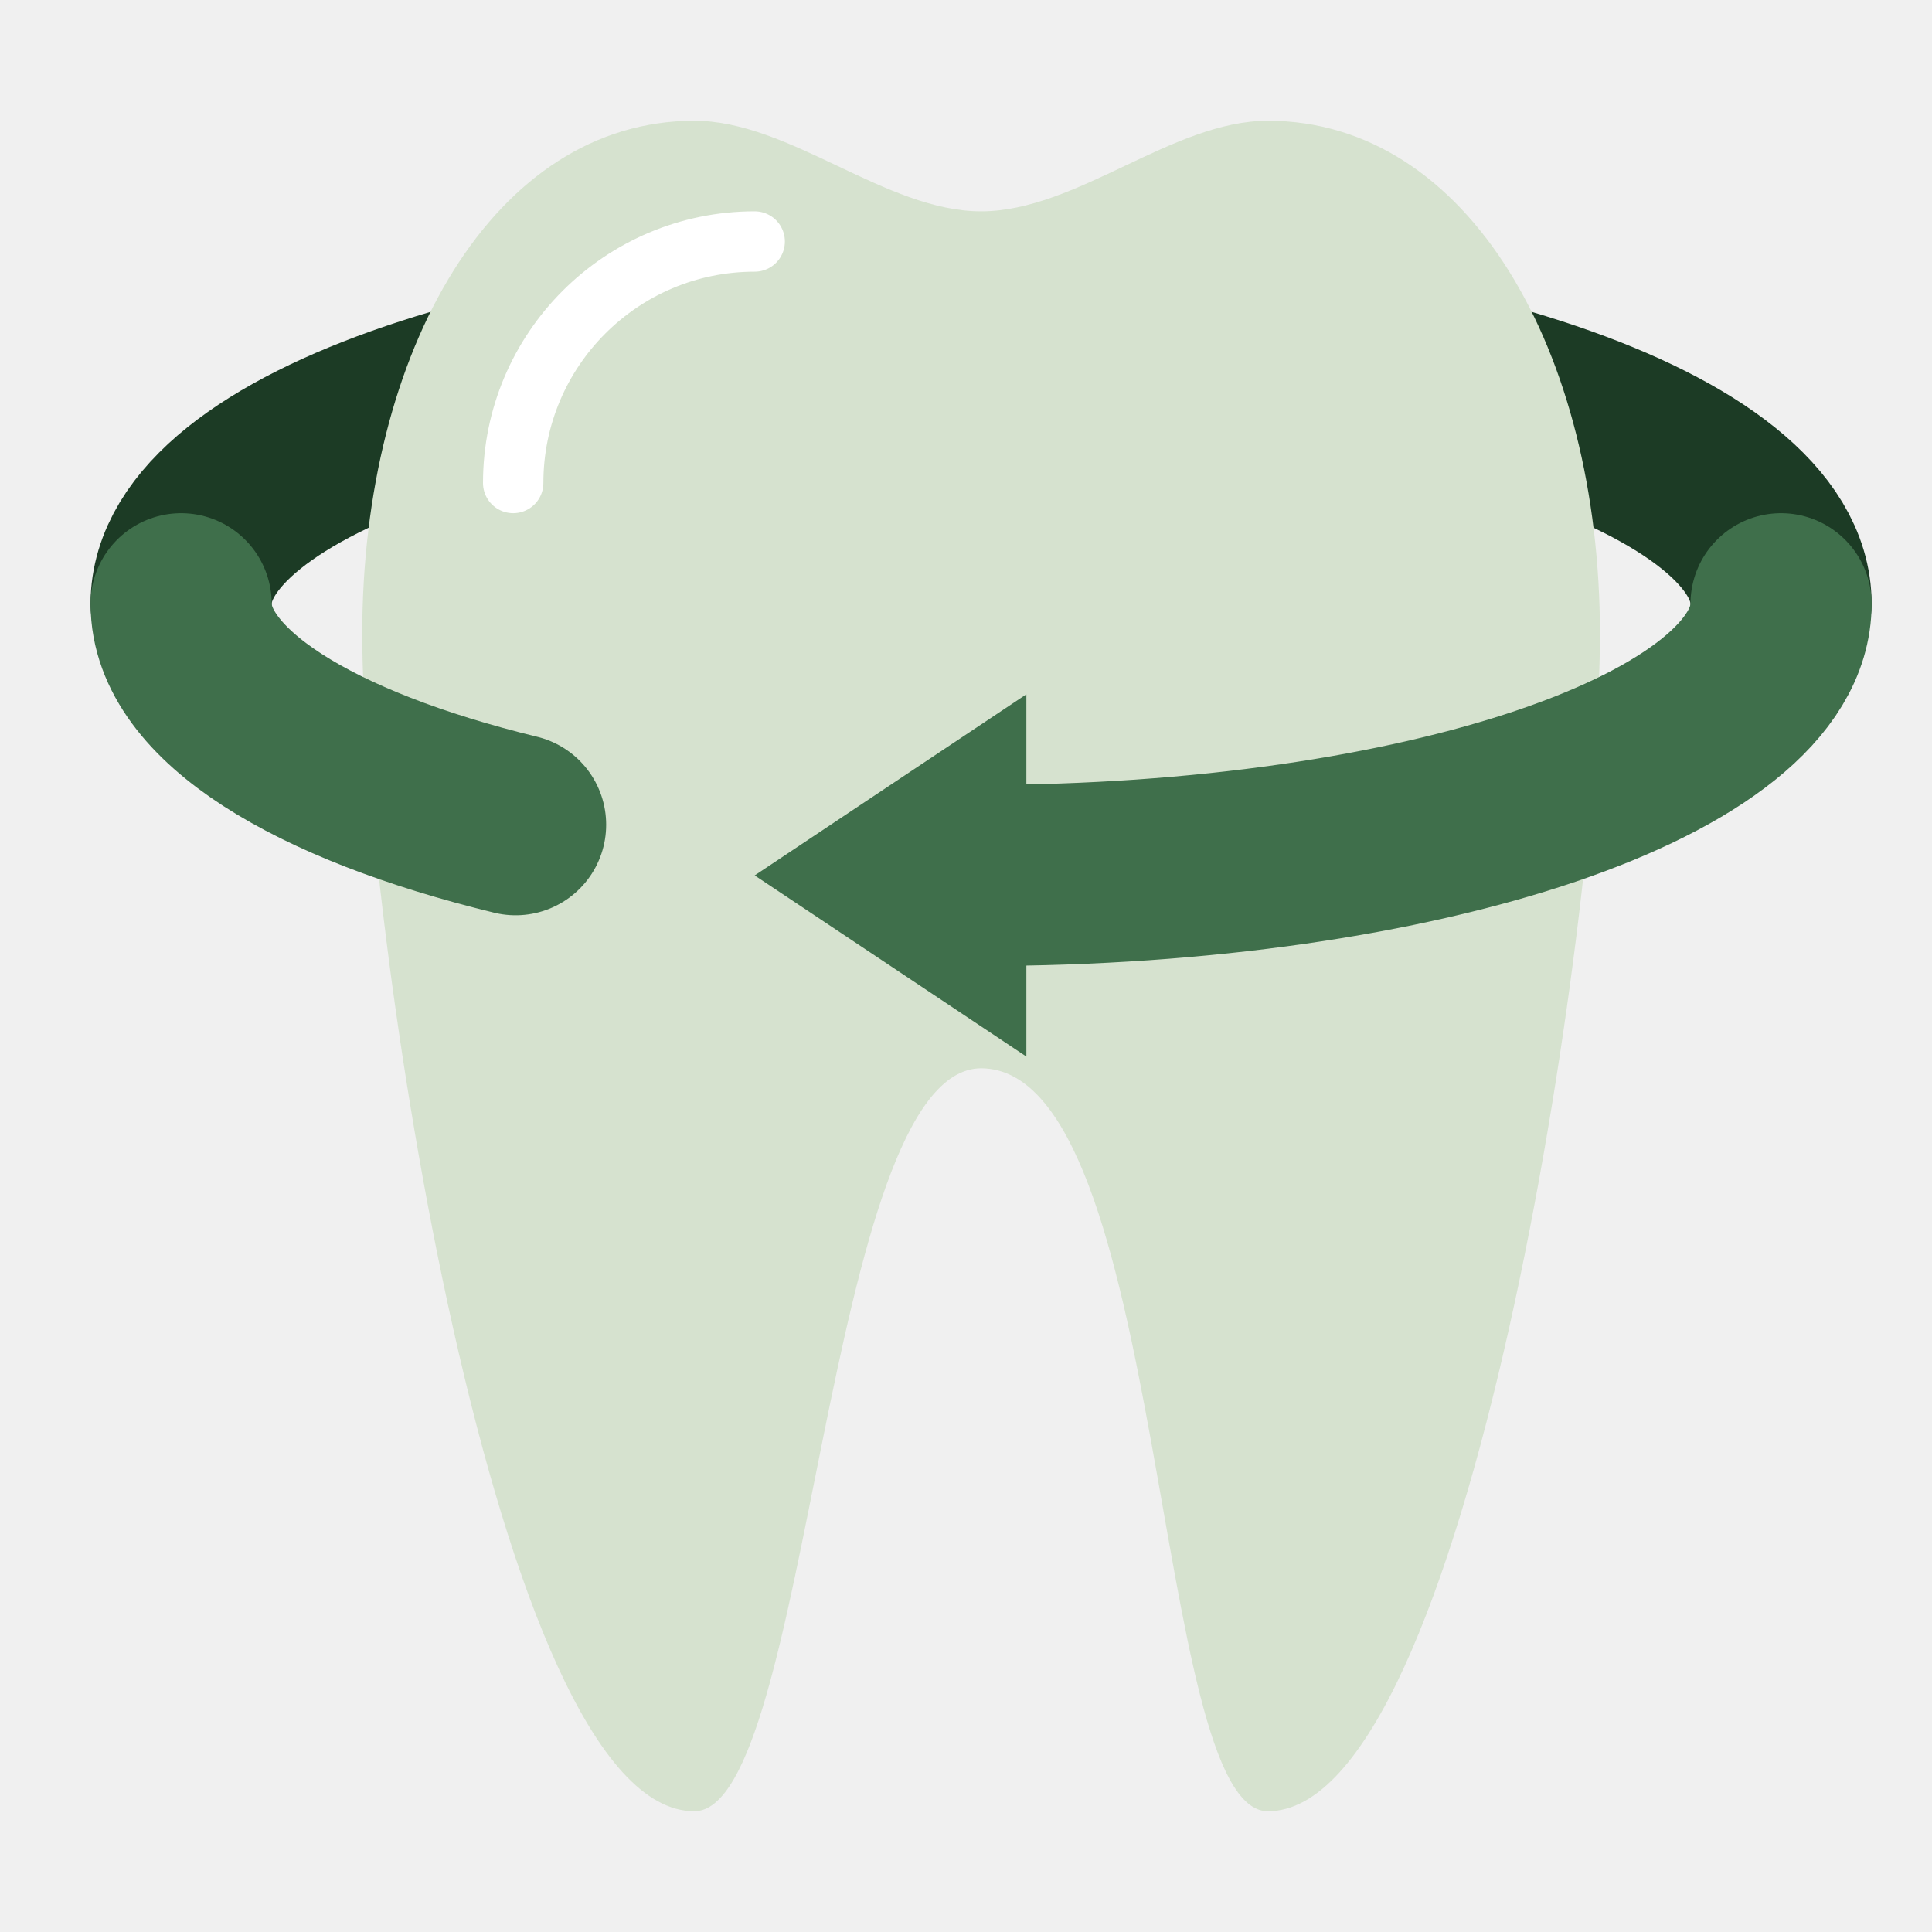
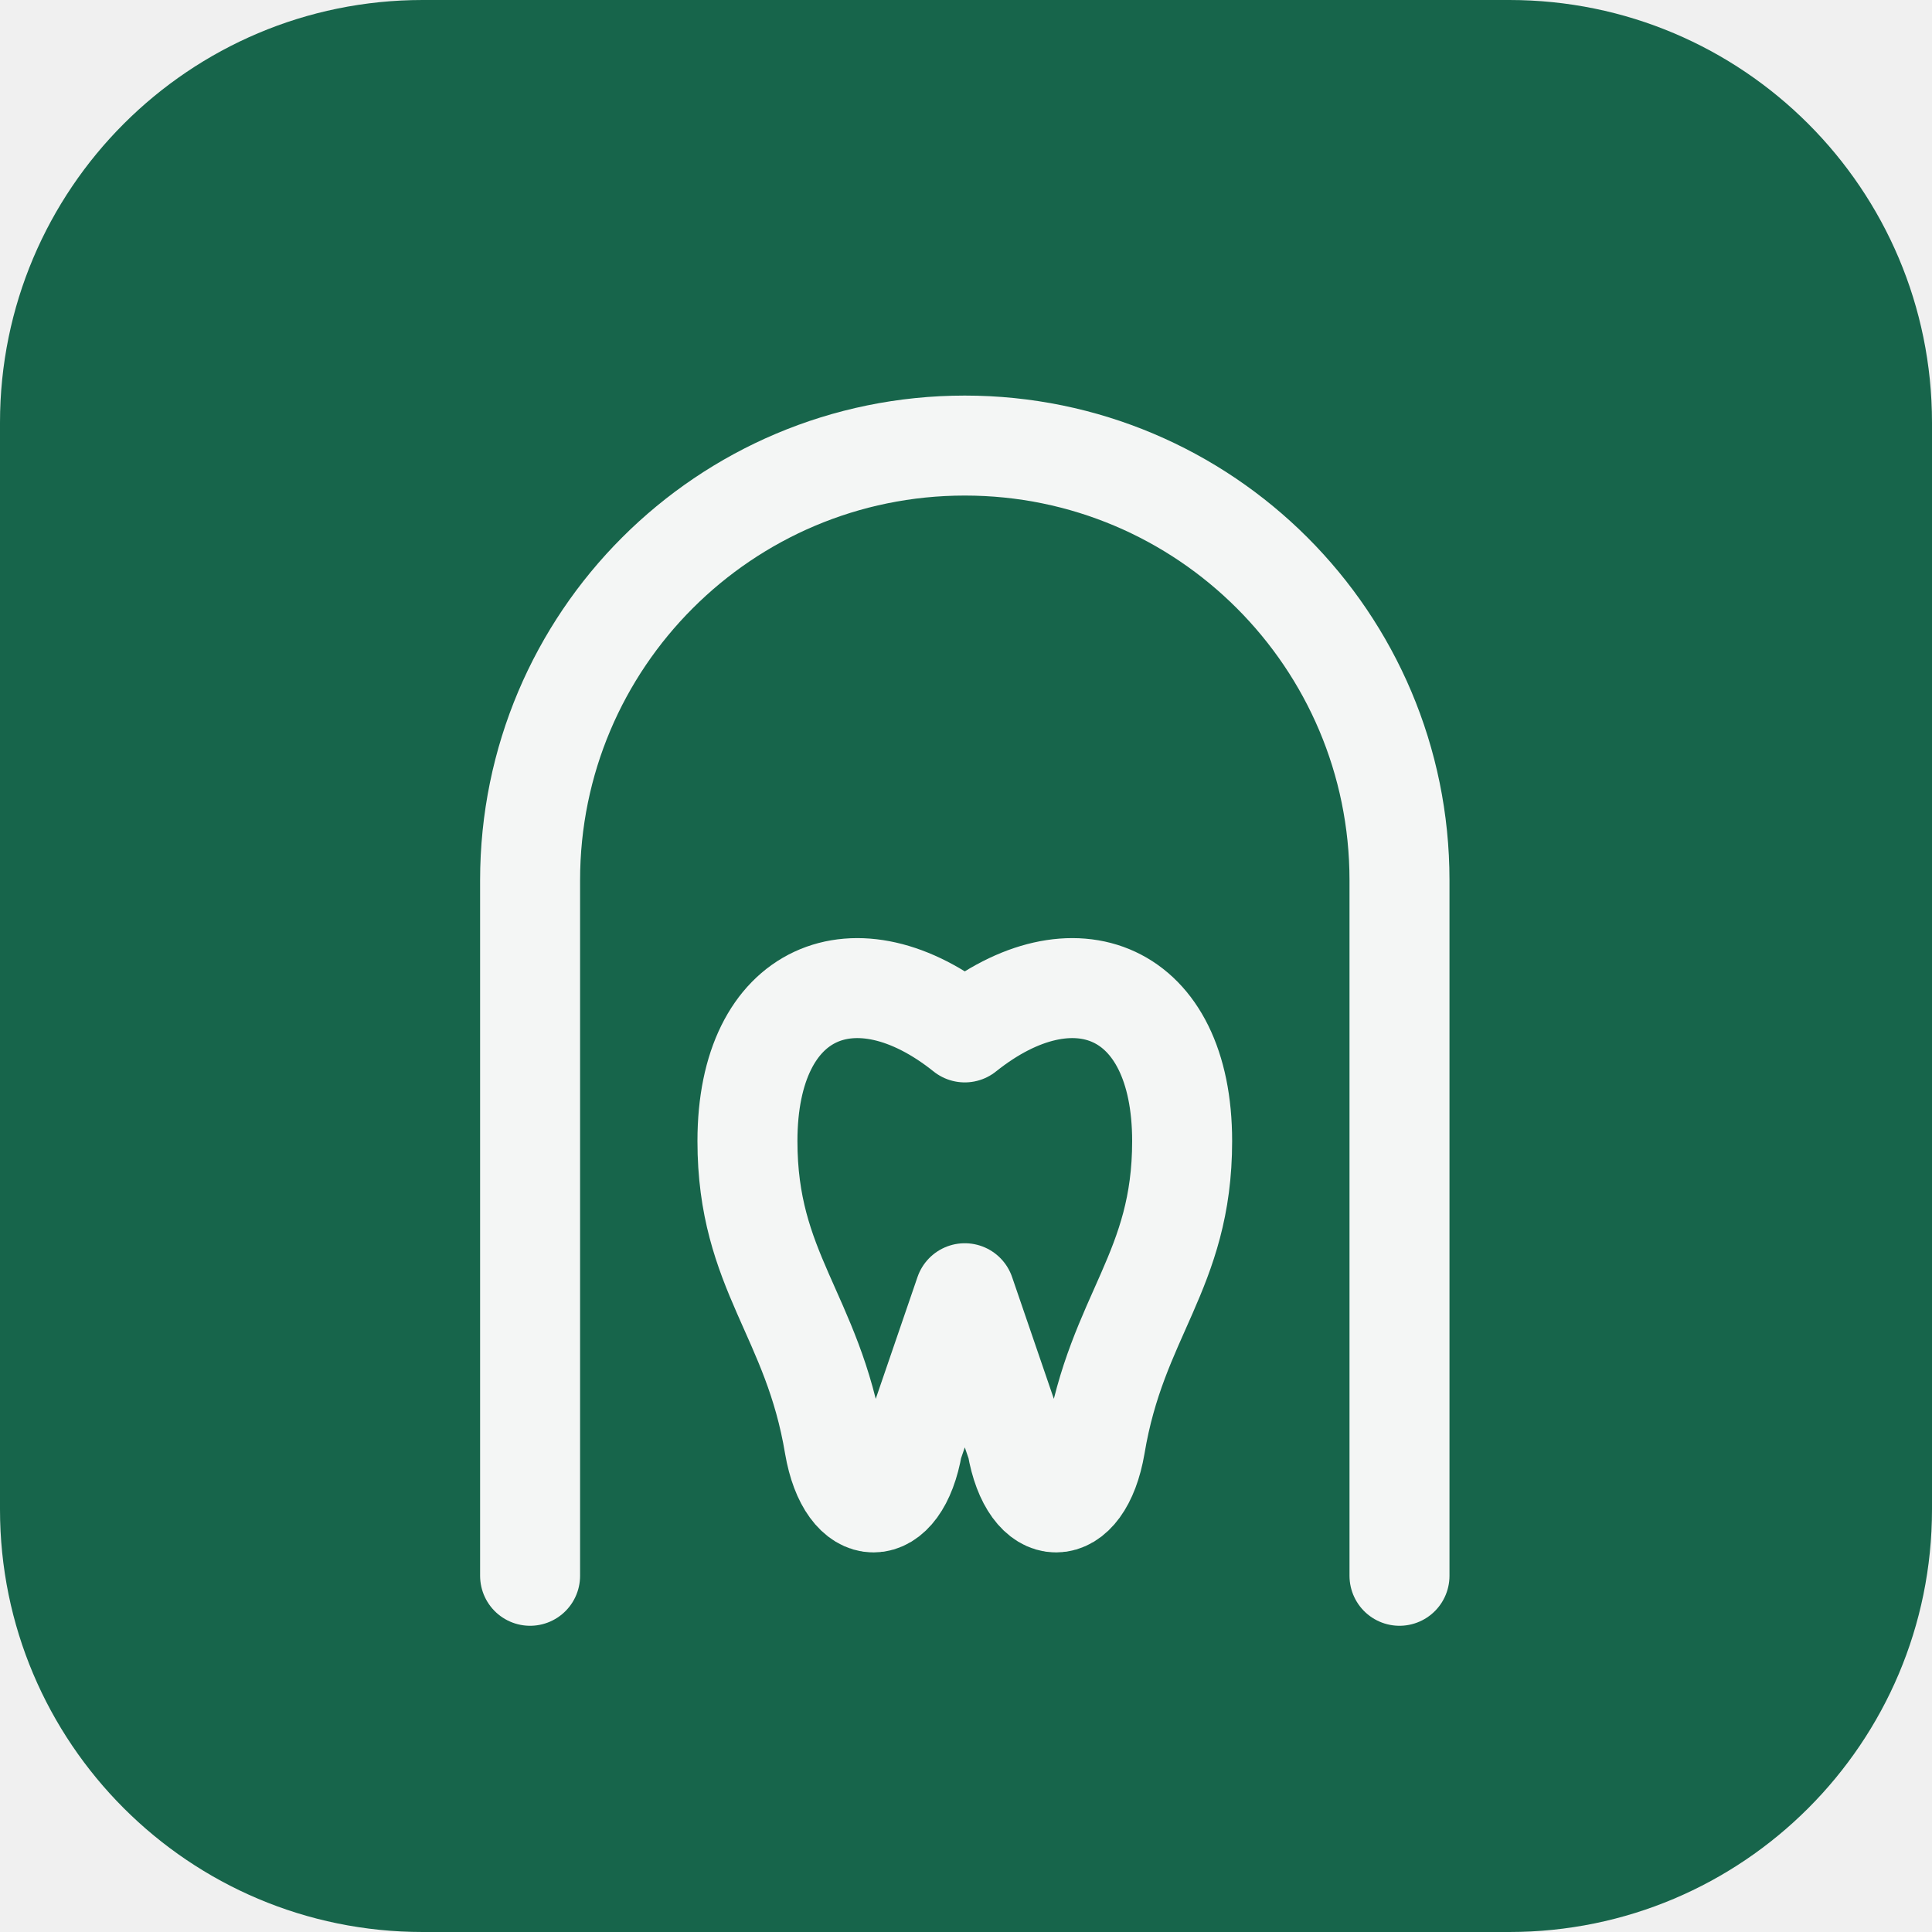
- <svg xmlns="http://www.w3.org/2000/svg" width="800px" height="800px" viewBox="0 0 64 64">
-   <g fill="none" fill-rule="evenodd">
-     <path stroke="#1C3B25" stroke-linecap="round" stroke-width="6" d="M6,11 C6,15.971 17.864,20 32.5,20 L32.5,20 C47.136,20 59,15.971 59,11" transform="matrix(1 0 0 -1 0 31)" />
-     <path fill="#D6E2CF" d="M23,4 C16.373,4 12,11.611 12,21 C12,30.389 16.373,60 23,60 C26.866,60 27.305,35.41 32.5,35.388 C38.695,35.41 38.134,60 42,60 C48.627,60 53,30.389 53,21 C53,11.611 48.627,4 42,4 C38.833,4 35.667,7 32.5,7 C29.333,7 26.167,4 23,4 Z" />
-     <path stroke="#FFF" stroke-linecap="round" stroke-width="2" d="M25,8 C20.582,8 17,11.582 17,16" />
-     <path stroke="#3F6F4B" stroke-linecap="round" stroke-width="6" d="M6,20 C6,24.971 17.864,29 32.5,29 M47.92,27.32 C54.629,25.687 59,23.017 59,20" transform="matrix(-1 0 0 1 65 0)" />
-     <polygon fill="#3F6F4B" points="34 29 25 35 25 23" transform="matrix(-1 0 0 1 59 0)" />
+ <svg xmlns="http://www.w3.org/2000/svg" viewBox="0 0 64 64">
+   <rect width="64" height="64" rx="14" fill="#17654B" />
+   <g transform="translate(11.8 9) scale(0.72)" fill="none" stroke="#F4F6F5" stroke-width="4.6" stroke-linecap="round" stroke-linejoin="round">
+     <path d="M8 60V28a20 20 0 0 1 40 0v32" />
+     <path d="M18 40c0-7 5-9 10-5c5-4 10-2 10 5c0 6-3 8-4 14c-.6 3.5-3 3.5-3.6 0L28 47l-2.4 7c-.6 3.5-3 3.5-3.6 0c-1-6-4-8-4-14z" />
  </g>
</svg>
